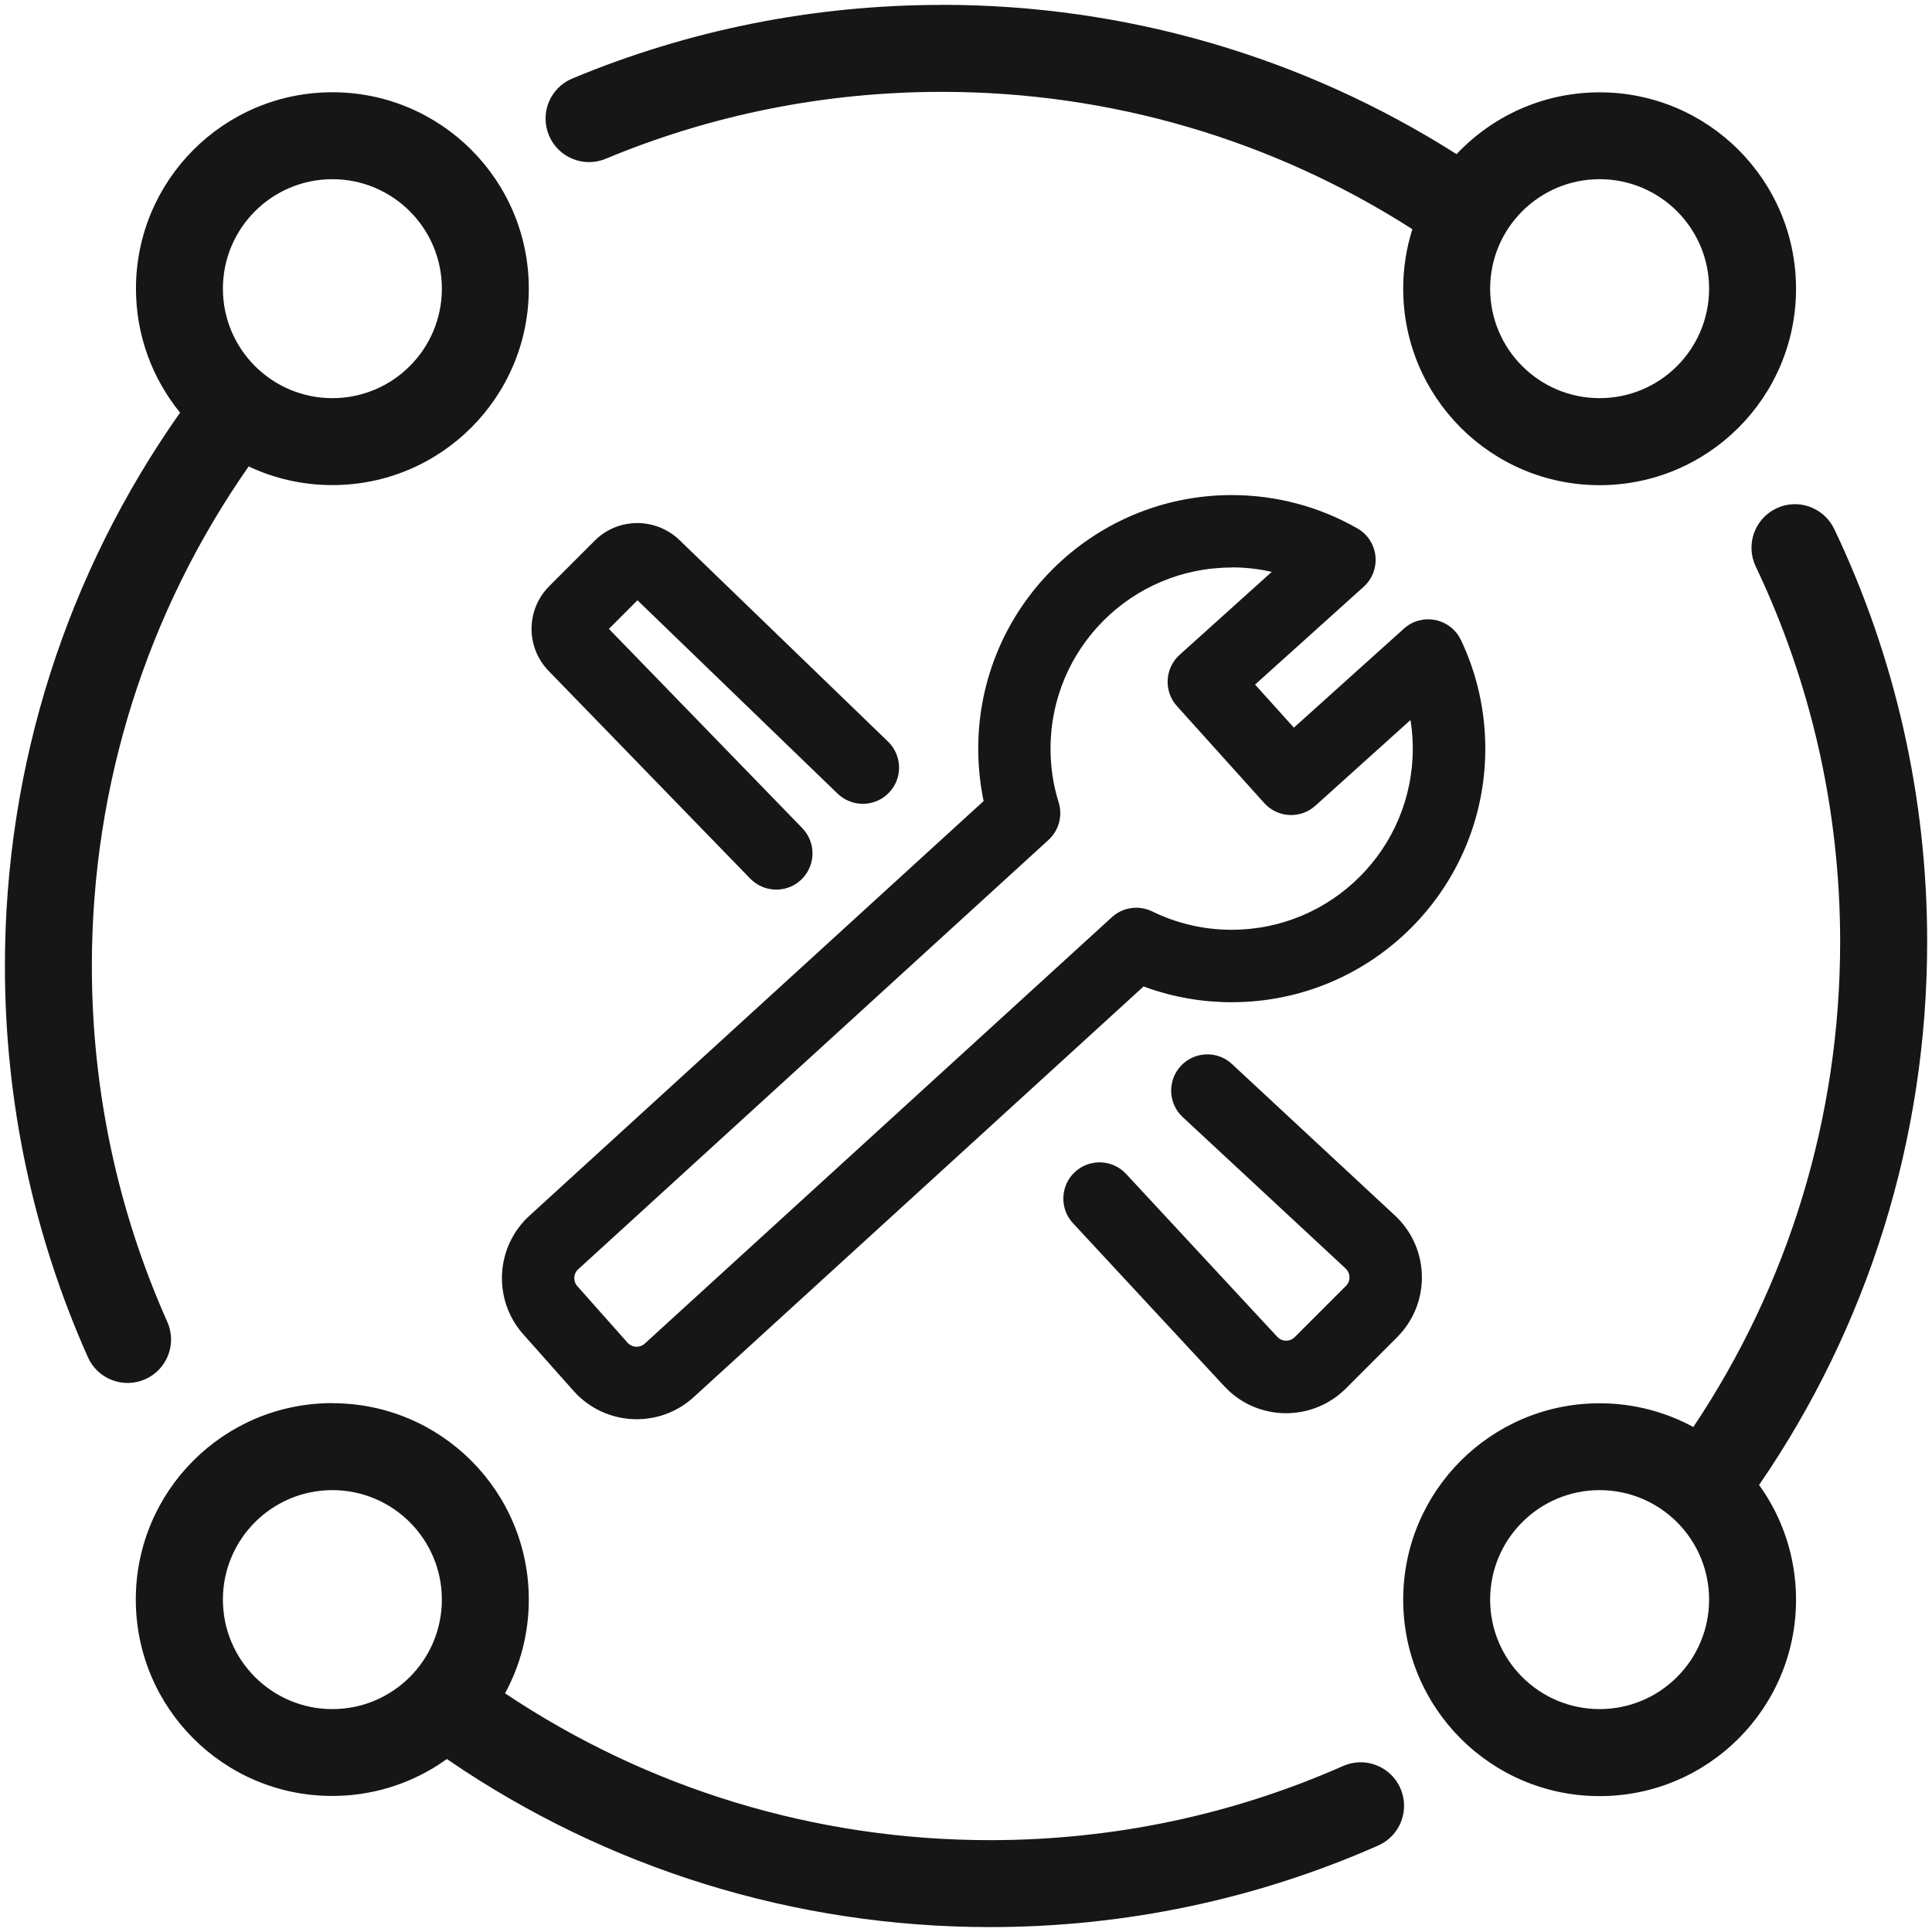
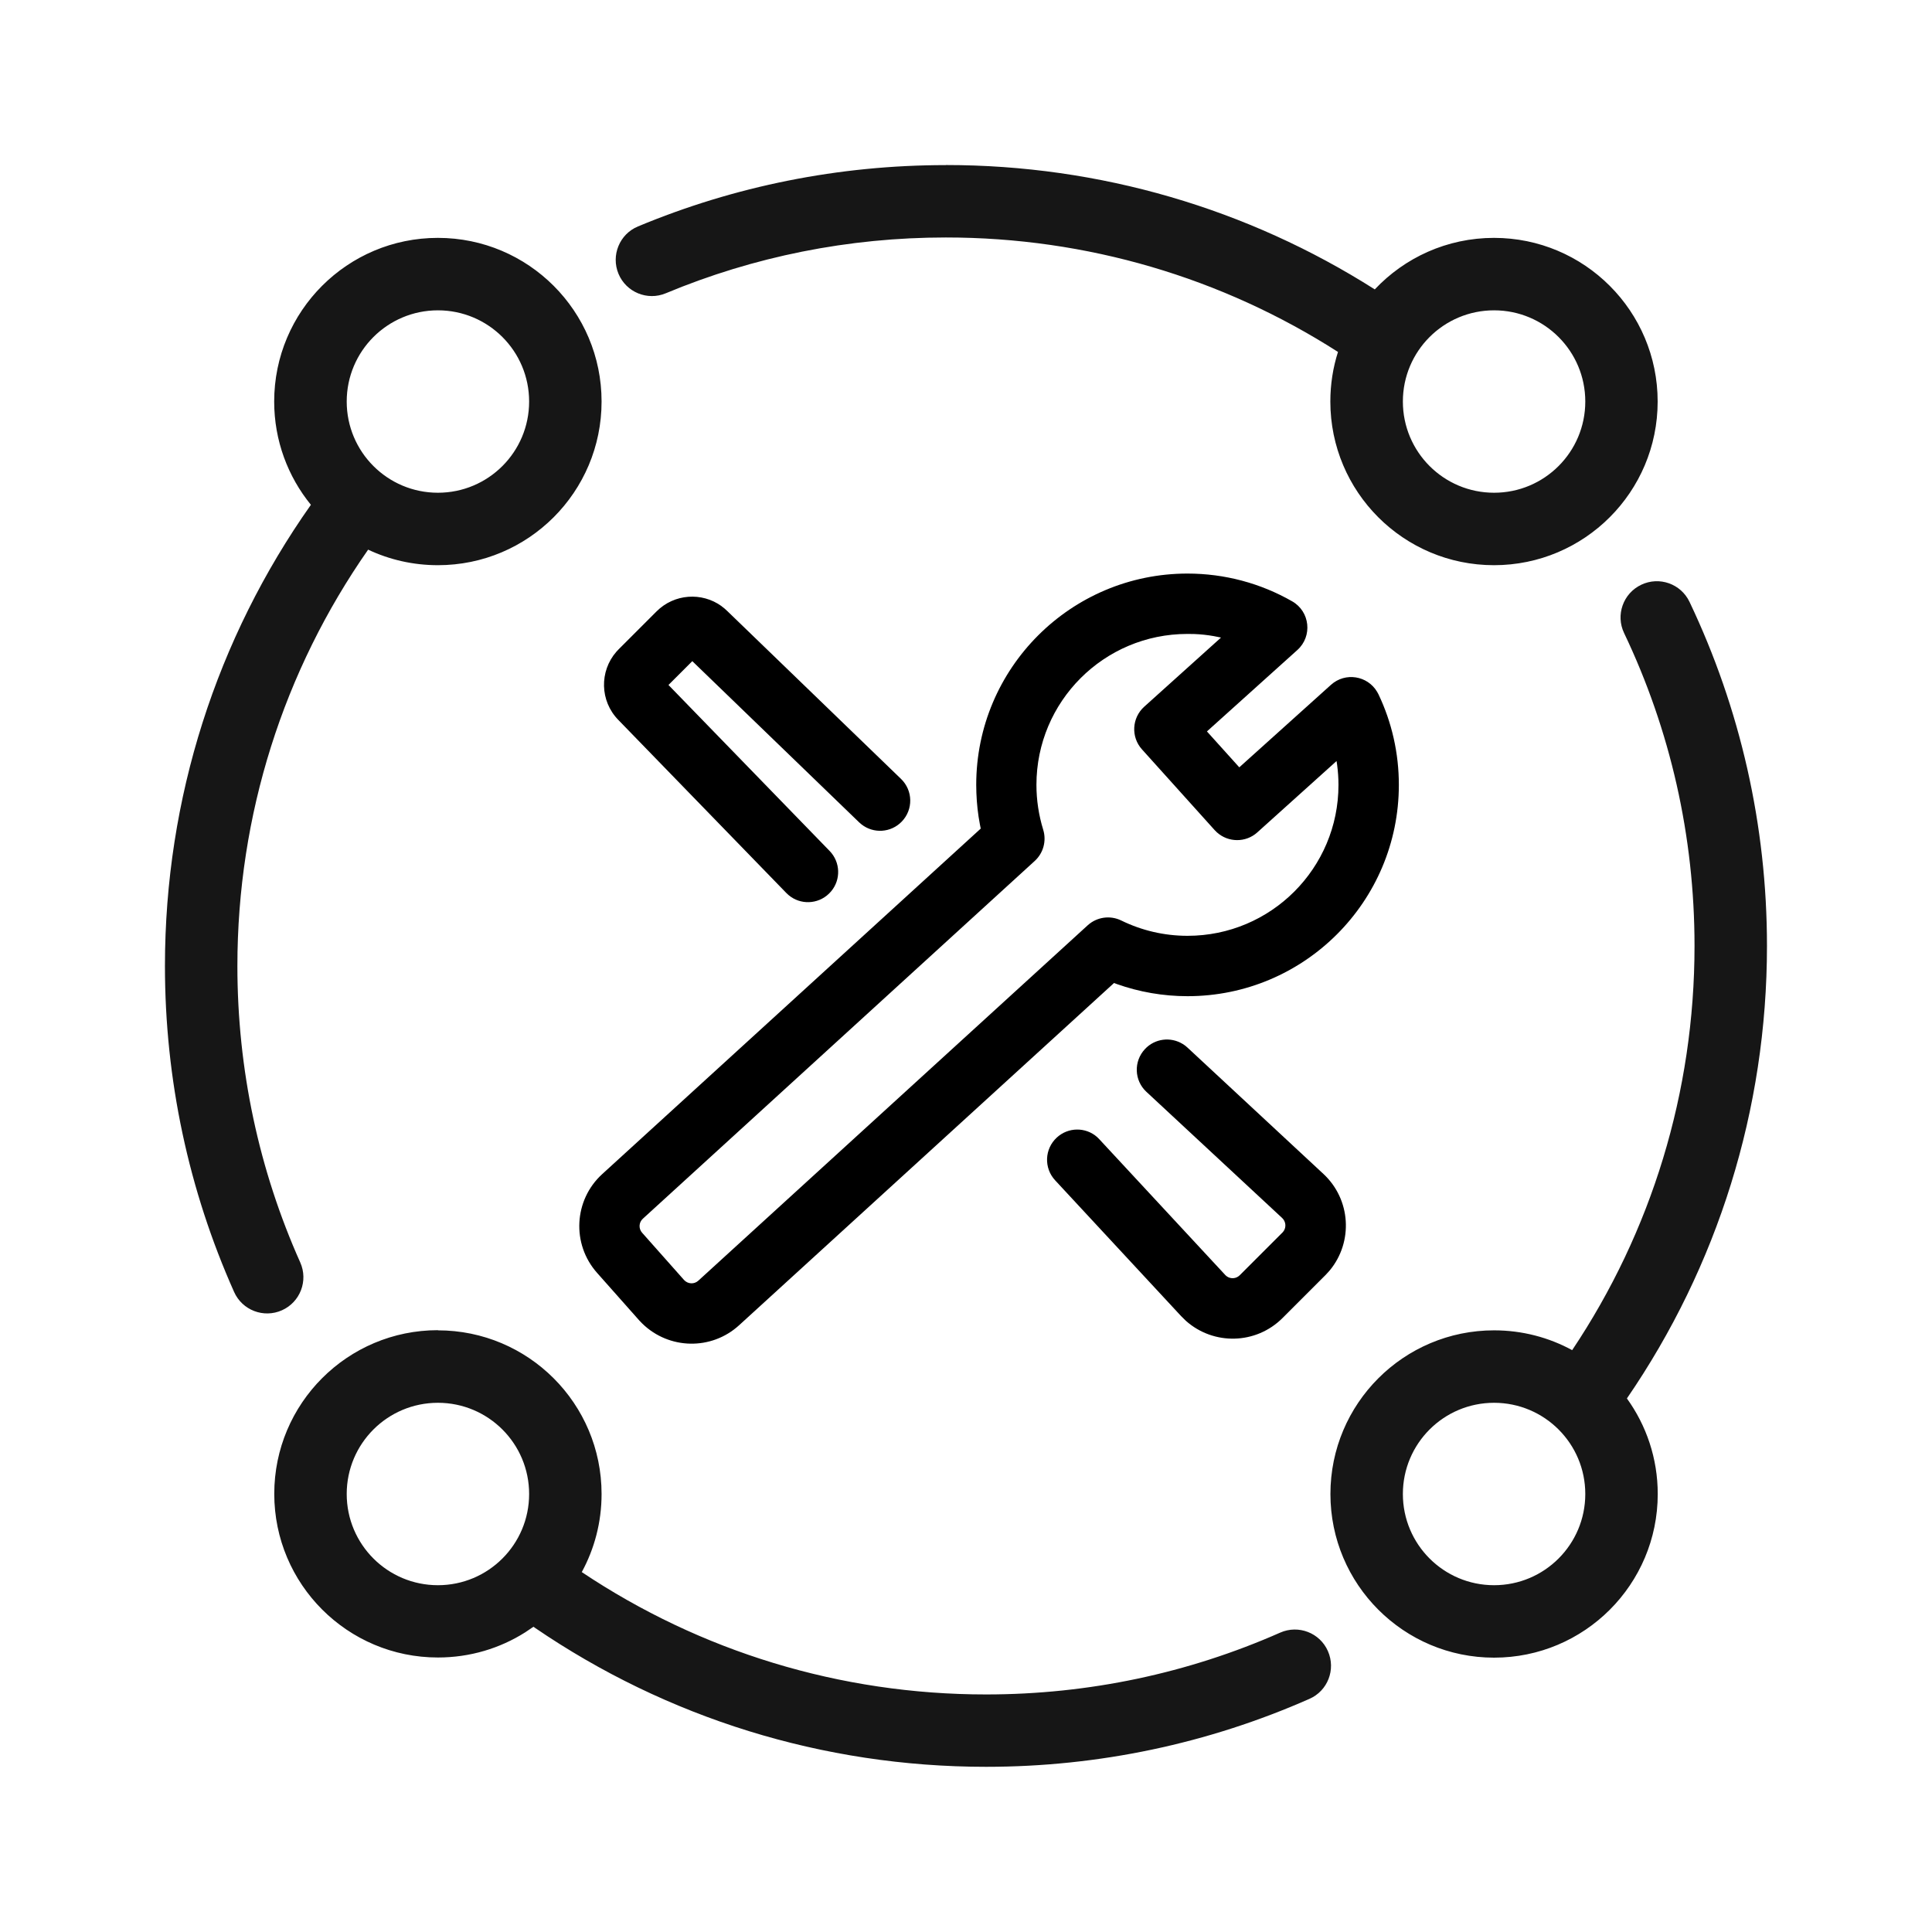
<svg xmlns="http://www.w3.org/2000/svg" version="1.1" width="24" height="24" viewBox="0 0 24 24">
-   <path fill="#161616" d="M4.129 17.431c1.348 0 2.44 1.092 2.44 2.44 0 0.422-0.107 0.818-0.295 1.164 1.767 1.182 3.848 1.824 6.026 1.824 1.531 0 3.016-0.316 4.384-0.921 0.273-0.121 0.592 0.003 0.712 0.276s-0.003 0.592-0.276 0.712c-1.506 0.665-3.139 1.013-4.821 1.013-2.434 0-4.76-0.731-6.725-2.072l-0.022-0.016-0.123 0.083c-0.377 0.238-0.823 0.376-1.302 0.376-1.348 0-2.44-1.092-2.44-2.44s1.092-2.44 2.44-2.44zM22.786 6.572c0.756 1.588 1.154 3.331 1.154 5.128 0 2.444-0.736 4.778-2.088 6.747 0.289 0.4 0.459 0.893 0.459 1.425 0 1.348-1.092 2.44-2.44 2.44s-2.44-1.092-2.44-2.44c0-1.348 1.092-2.44 2.44-2.44 0.422 0 0.818 0.107 1.164 0.295 1.182-1.767 1.824-3.848 1.824-6.027 0-1.636-0.362-3.22-1.049-4.664-0.128-0.269-0.014-0.591 0.255-0.72s0.591-0.014 0.72 0.255zM19.871 18.511c-0.751 0-1.36 0.609-1.36 1.36s0.609 1.36 1.36 1.36c0.751 0 1.36-0.609 1.36-1.36s-0.609-1.36-1.36-1.36zM4.129 18.511c-0.751 0-1.36 0.609-1.36 1.36s0.609 1.36 1.36 1.36c0.751 0 1.36-0.609 1.36-1.36s-0.609-1.36-1.36-1.36zM15.3 6.15c0.555 0 1.090 0.144 1.562 0.414 0.266 0.152 0.305 0.52 0.078 0.725l-1.349 1.215 0.482 0.535 1.367-1.23c0.213-0.192 0.545-0.137 0.688 0.104l0.020 0.037c0.199 0.418 0.303 0.877 0.303 1.35 0 1.74-1.41 3.15-3.15 3.15-0.364 0-0.72-0.062-1.055-0.181l-0.040-0.015-5.589 5.102c-0.413 0.377-1.045 0.362-1.442-0.025l-0.043-0.045-0.632-0.711c-0.381-0.429-0.347-1.086 0.077-1.473l5.642-5.151-0.012-0.059c-0.029-0.155-0.047-0.312-0.053-0.472l-0.002-0.12c0-1.74 1.41-3.15 3.15-3.15zM15.232 13.163l0.037 0.025 0.035 0.030 2.024 1.881c0.41 0.381 0.447 1.012 0.095 1.438l-0.057 0.064-0.647 0.647c-0.395 0.395-1.028 0.41-1.44 0.042l-0.072-0.071-1.878-2.024c-0.169-0.182-0.158-0.467 0.024-0.636 0.171-0.158 0.432-0.159 0.603-0.008l0.033 0.032 1.882 2.028c0.052 0.052 0.133 0.058 0.191 0.017l0.021-0.017 0.641-0.641c0.050-0.054 0.053-0.135 0.010-0.192l-0.018-0.020-2.024-1.881c-0.182-0.169-0.192-0.454-0.023-0.636 0.148-0.159 0.385-0.187 0.563-0.078zM4.129 1.146c1.348 0 2.44 1.092 2.44 2.44s-1.092 2.44-2.44 2.44c-0.372 0-0.725-0.083-1.040-0.232-1.26 1.803-1.948 3.952-1.948 6.206 0 1.544 0.322 3.041 0.937 4.42 0.122 0.272-0.001 0.592-0.273 0.713s-0.592-0.001-0.713-0.273c-0.676-1.516-1.031-3.164-1.031-4.86 0-2.498 0.77-4.88 2.176-6.874-0.342-0.42-0.548-0.956-0.548-1.54 0-1.348 1.092-2.44 2.44-2.44zM15.3 7.050c-1.243 0-2.25 1.007-2.25 2.25 0 0.229 0.034 0.454 0.101 0.668 0.052 0.167 0.002 0.348-0.126 0.466l-5.842 5.333c-0.061 0.055-0.066 0.149-0.011 0.21l0.625 0.704c0.056 0.061 0.151 0.066 0.212 0.010l5.803-5.297c0.136-0.125 0.335-0.153 0.501-0.072 0.305 0.149 0.64 0.228 0.987 0.228 1.243 0 2.25-1.007 2.25-2.25 0-0.102-0.007-0.202-0.020-0.301l-0.009-0.054-1.181 1.064c-0.173 0.156-0.434 0.153-0.603-0.001l-0.033-0.033-1.084-1.204c-0.166-0.185-0.151-0.469 0.033-0.636l1.145-1.031-0.108-0.022c-0.096-0.017-0.193-0.027-0.292-0.032l-0.099-0.002zM8.357 6.638l0.043 0.034 0.039 0.035 2.592 2.505c0.179 0.173 0.184 0.458 0.011 0.636-0.162 0.168-0.422 0.182-0.602 0.041l-0.035-0.030-2.486-2.402-0.355 0.355 2.402 2.475c0.162 0.167 0.169 0.428 0.022 0.603l-0.031 0.034c-0.167 0.162-0.428 0.169-0.603 0.022l-0.034-0.031-2.505-2.581c-0.273-0.281-0.282-0.722-0.028-1.014l0.036-0.039 0.564-0.564c0.264-0.264 0.675-0.29 0.969-0.078zM11.7 0.060c2.297 0 4.499 0.651 6.394 1.855l0.141 0.092-0.141-0.092c0.445-0.473 1.077-0.768 1.777-0.768 1.348 0 2.44 1.092 2.44 2.44s-1.092 2.44-2.44 2.44c-1.348 0-2.44-1.092-2.44-2.44 0-0.258 0.040-0.506 0.114-0.74-1.73-1.107-3.742-1.706-5.846-1.706-1.452 0-2.864 0.285-4.174 0.831-0.275 0.115-0.591-0.015-0.706-0.291s0.015-0.591 0.291-0.706c1.442-0.601 2.994-0.914 4.59-0.914zM19.871 2.226c-0.751 0-1.36 0.609-1.36 1.36s0.609 1.36 1.36 1.36c0.751 0 1.36-0.609 1.36-1.36s-0.609-1.36-1.36-1.36zM4.129 2.226c-0.751 0-1.36 0.609-1.36 1.36s0.609 1.36 1.36 1.36c0.751 0 1.36-0.609 1.36-1.36s-0.609-1.36-1.36-1.36z" />
+   <path fill="#161616" d="M5.44 16.526c1.123 0 2.033 0.91 2.033 2.033 0 0.351-0.089 0.682-0.246 0.97 1.473 0.985 3.207 1.52 5.022 1.52 1.275 0 2.513-0.264 3.654-0.768 0.227-0.1 0.493 0.002 0.593 0.23s-0.002 0.493-0.23 0.593c-1.255 0.554-2.616 0.844-4.017 0.844-2.029 0-3.967-0.609-5.604-1.727l-0.018-0.013-0.102 0.069c-0.314 0.199-0.686 0.313-1.085 0.313-1.123 0-2.033-0.91-2.033-2.033s0.91-2.033 2.033-2.033zM20.988 7.477c0.63 1.324 0.962 2.775 0.962 4.273 0 2.036-0.614 3.981-1.74 5.622 0.241 0.334 0.383 0.744 0.383 1.187 0 1.123-0.91 2.033-2.033 2.033s-2.033-0.91-2.033-2.033c0-1.123 0.91-2.033 2.033-2.033 0.351 0 0.682 0.089 0.97 0.246 0.985-1.472 1.52-3.206 1.52-5.022 0-1.363-0.301-2.683-0.875-3.886-0.107-0.224-0.012-0.493 0.213-0.6s0.493-0.012 0.6 0.213zM18.56 17.426c-0.626 0-1.133 0.507-1.133 1.133s0.507 1.133 1.133 1.133c0.626 0 1.133-0.507 1.133-1.133s-0.507-1.133-1.133-1.133zM5.44 17.426c-0.626 0-1.133 0.507-1.133 1.133s0.507 1.133 1.133 1.133c0.626 0 1.133-0.507 1.133-1.133s-0.507-1.133-1.133-1.133zM5.44 2.955c1.123 0 2.033 0.91 2.033 2.033s-0.91 2.033-2.033 2.033c-0.31 0-0.604-0.069-0.867-0.193-1.050 1.503-1.624 3.293-1.624 5.172 0 1.287 0.268 2.535 0.781 3.683 0.101 0.227-0.001 0.493-0.228 0.594s-0.493-0.001-0.594-0.228c-0.564-1.264-0.859-2.636-0.859-4.050 0-2.082 0.641-4.067 1.813-5.728-0.285-0.35-0.456-0.797-0.456-1.283 0-1.123 0.91-2.033 2.033-2.033zM11.75 2.050c1.914 0 3.749 0.542 5.328 1.545l0.118 0.077-0.118-0.077c0.371-0.394 0.897-0.64 1.481-0.64 1.123 0 2.033 0.91 2.033 2.033s-0.91 2.033-2.033 2.033c-1.123 0-2.033-0.91-2.033-2.033 0-0.215 0.033-0.422 0.095-0.616-1.441-0.923-3.119-1.422-4.871-1.422-1.21 0-2.386 0.237-3.479 0.693-0.229 0.096-0.493-0.013-0.588-0.242s0.013-0.493 0.242-0.588c1.201-0.501 2.495-0.762 3.825-0.762zM18.56 3.855c-0.626 0-1.133 0.507-1.133 1.133s0.507 1.133 1.133 1.133c0.626 0 1.133-0.507 1.133-1.133s-0.507-1.133-1.133-1.133zM5.44 3.855c-0.626 0-1.133 0.507-1.133 1.133s0.507 1.133 1.133 1.133c0.626 0 1.133-0.507 1.133-1.133s-0.507-1.133-1.133-1.133z" />
+   <path d="M14.75 7.125c0.463 0 0.909 0.12 1.302 0.345 0.222 0.127 0.254 0.433 0.065 0.604l-1.124 1.012 0.402 0.446 1.139-1.025c0.178-0.16 0.454-0.114 0.573 0.087l0.017 0.031c0.166 0.349 0.253 0.731 0.253 1.125 0 1.45-1.175 2.625-2.625 2.625-0.303 0-0.6-0.052-0.879-0.151l-0.034-0.013-4.658 4.252c-0.344 0.314-0.871 0.302-1.202-0.021l-0.036-0.037-0.526-0.593c-0.318-0.358-0.289-0.905 0.064-1.227l4.702-4.292-0.010-0.050c-0.025-0.129-0.039-0.26-0.044-0.393l-0.002-0.1c0-1.45 1.175-2.625 2.625-2.625zM14.693 12.969l0.031 0.021 0.029 0.025 1.687 1.568c0.341 0.317 0.372 0.843 0.079 1.198l-0.048 0.053-0.539 0.539c-0.33 0.33-0.856 0.341-1.2 0.035l-0.060-0.059-1.565-1.687c-0.141-0.152-0.132-0.389 0.020-0.53 0.142-0.132 0.36-0.133 0.502-0.007l0.027 0.027 1.568 1.69c0.043 0.043 0.111 0.048 0.159 0.014l0.017-0.014 0.534-0.534c0.042-0.045 0.044-0.112 0.009-0.16l-0.015-0.017-1.687-1.568c-0.152-0.141-0.16-0.378-0.019-0.53 0.123-0.133 0.32-0.156 0.469-0.065zM14.75 7.875c-1.036 0-1.875 0.839-1.875 1.875 0 0.191 0.029 0.378 0.084 0.557 0.043 0.139 0.002 0.29-0.105 0.388l-4.868 4.444c-0.051 0.046-0.055 0.124-0.009 0.175l0.521 0.587c0.047 0.051 0.126 0.055 0.177 0.008l4.836-4.414c0.114-0.104 0.279-0.128 0.418-0.060 0.254 0.124 0.533 0.19 0.823 0.19 1.036 0 1.875-0.839 1.875-1.875 0-0.085-0.006-0.168-0.017-0.251l-0.007-0.045-0.984 0.886c-0.144 0.13-0.362 0.127-0.503-0.001l-0.027-0.027-0.903-1.003c-0.139-0.154-0.126-0.391 0.028-0.53l0.954-0.859-0.090-0.018c-0.080-0.014-0.161-0.023-0.243-0.026zM8.964 7.531l0.036 0.028 0.033 0.030 2.16 2.087c0.149 0.144 0.153 0.381 0.009 0.53-0.135 0.14-0.352 0.152-0.501 0.034l-0.029-0.025-2.072-2.002-0.296 0.296 2.002 2.062c0.135 0.139 0.141 0.357 0.018 0.502l-0.026 0.028c-0.139 0.135-0.357 0.141-0.502 0.018l-0.028-0.026-2.088-2.151c-0.228-0.234-0.235-0.602-0.024-0.845l0.030-0.032 0.47-0.47c0.22-0.22 0.563-0.242 0.808-0.065z" />
</svg>
